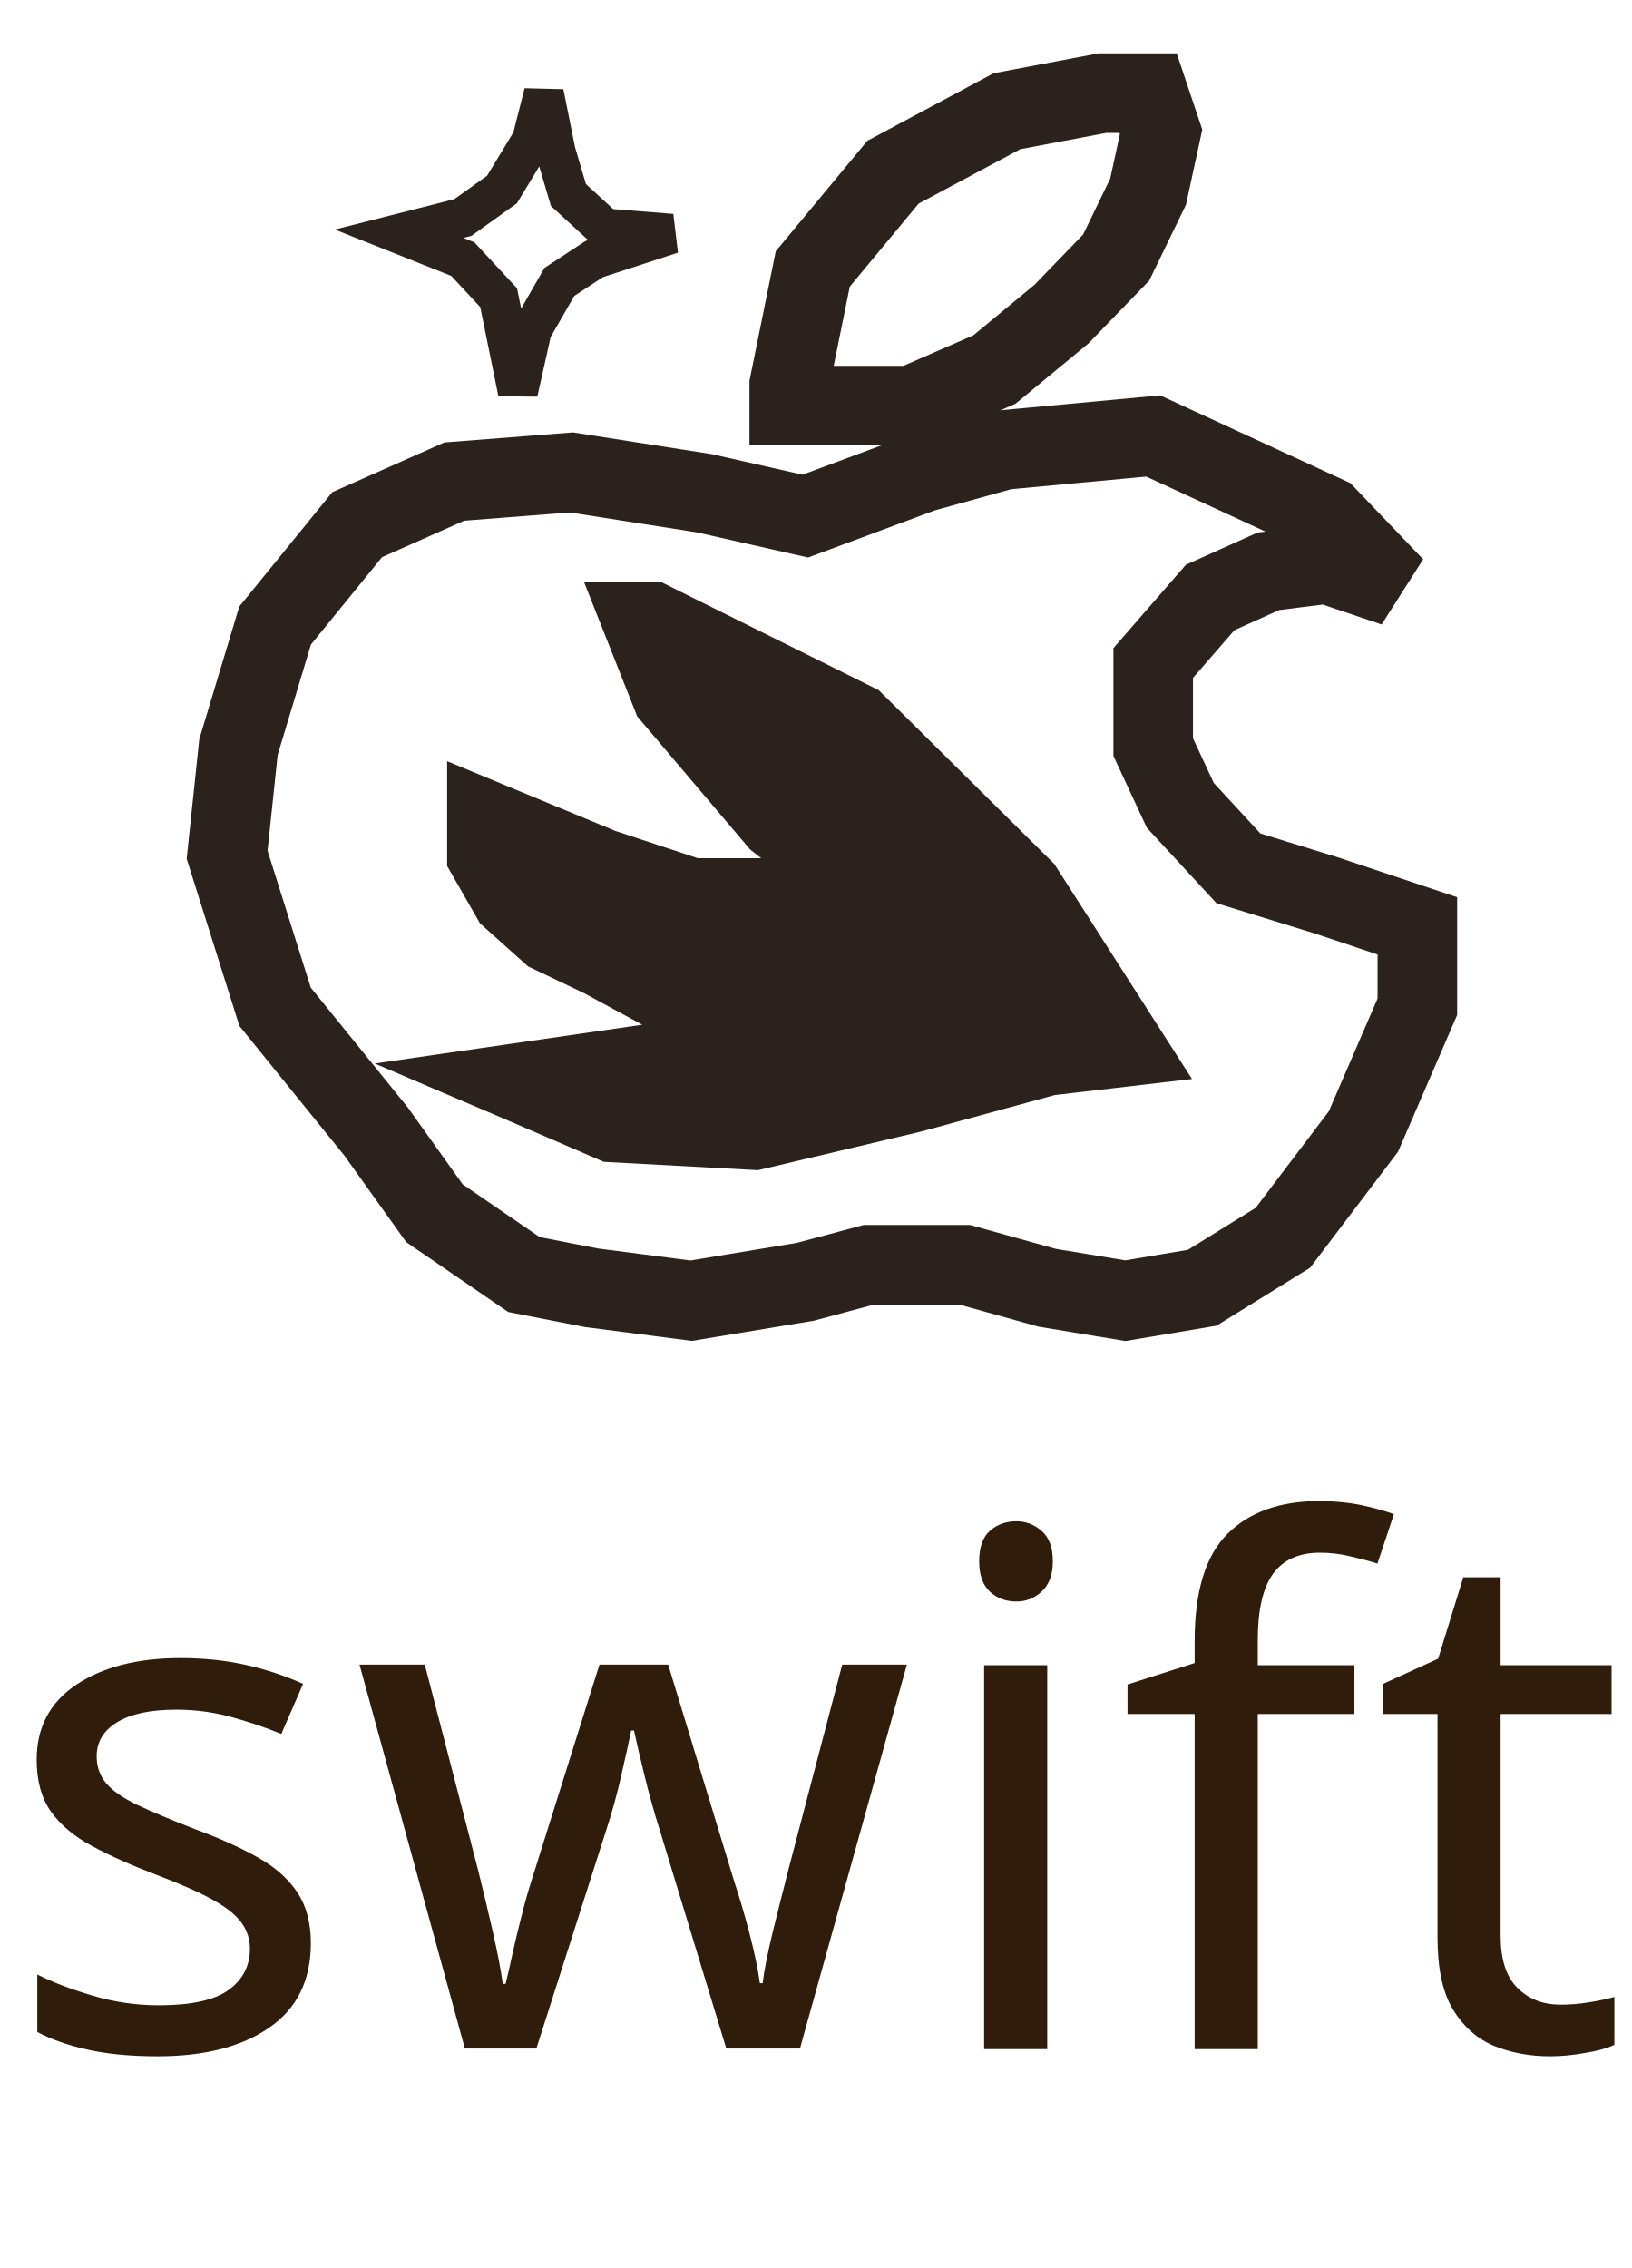
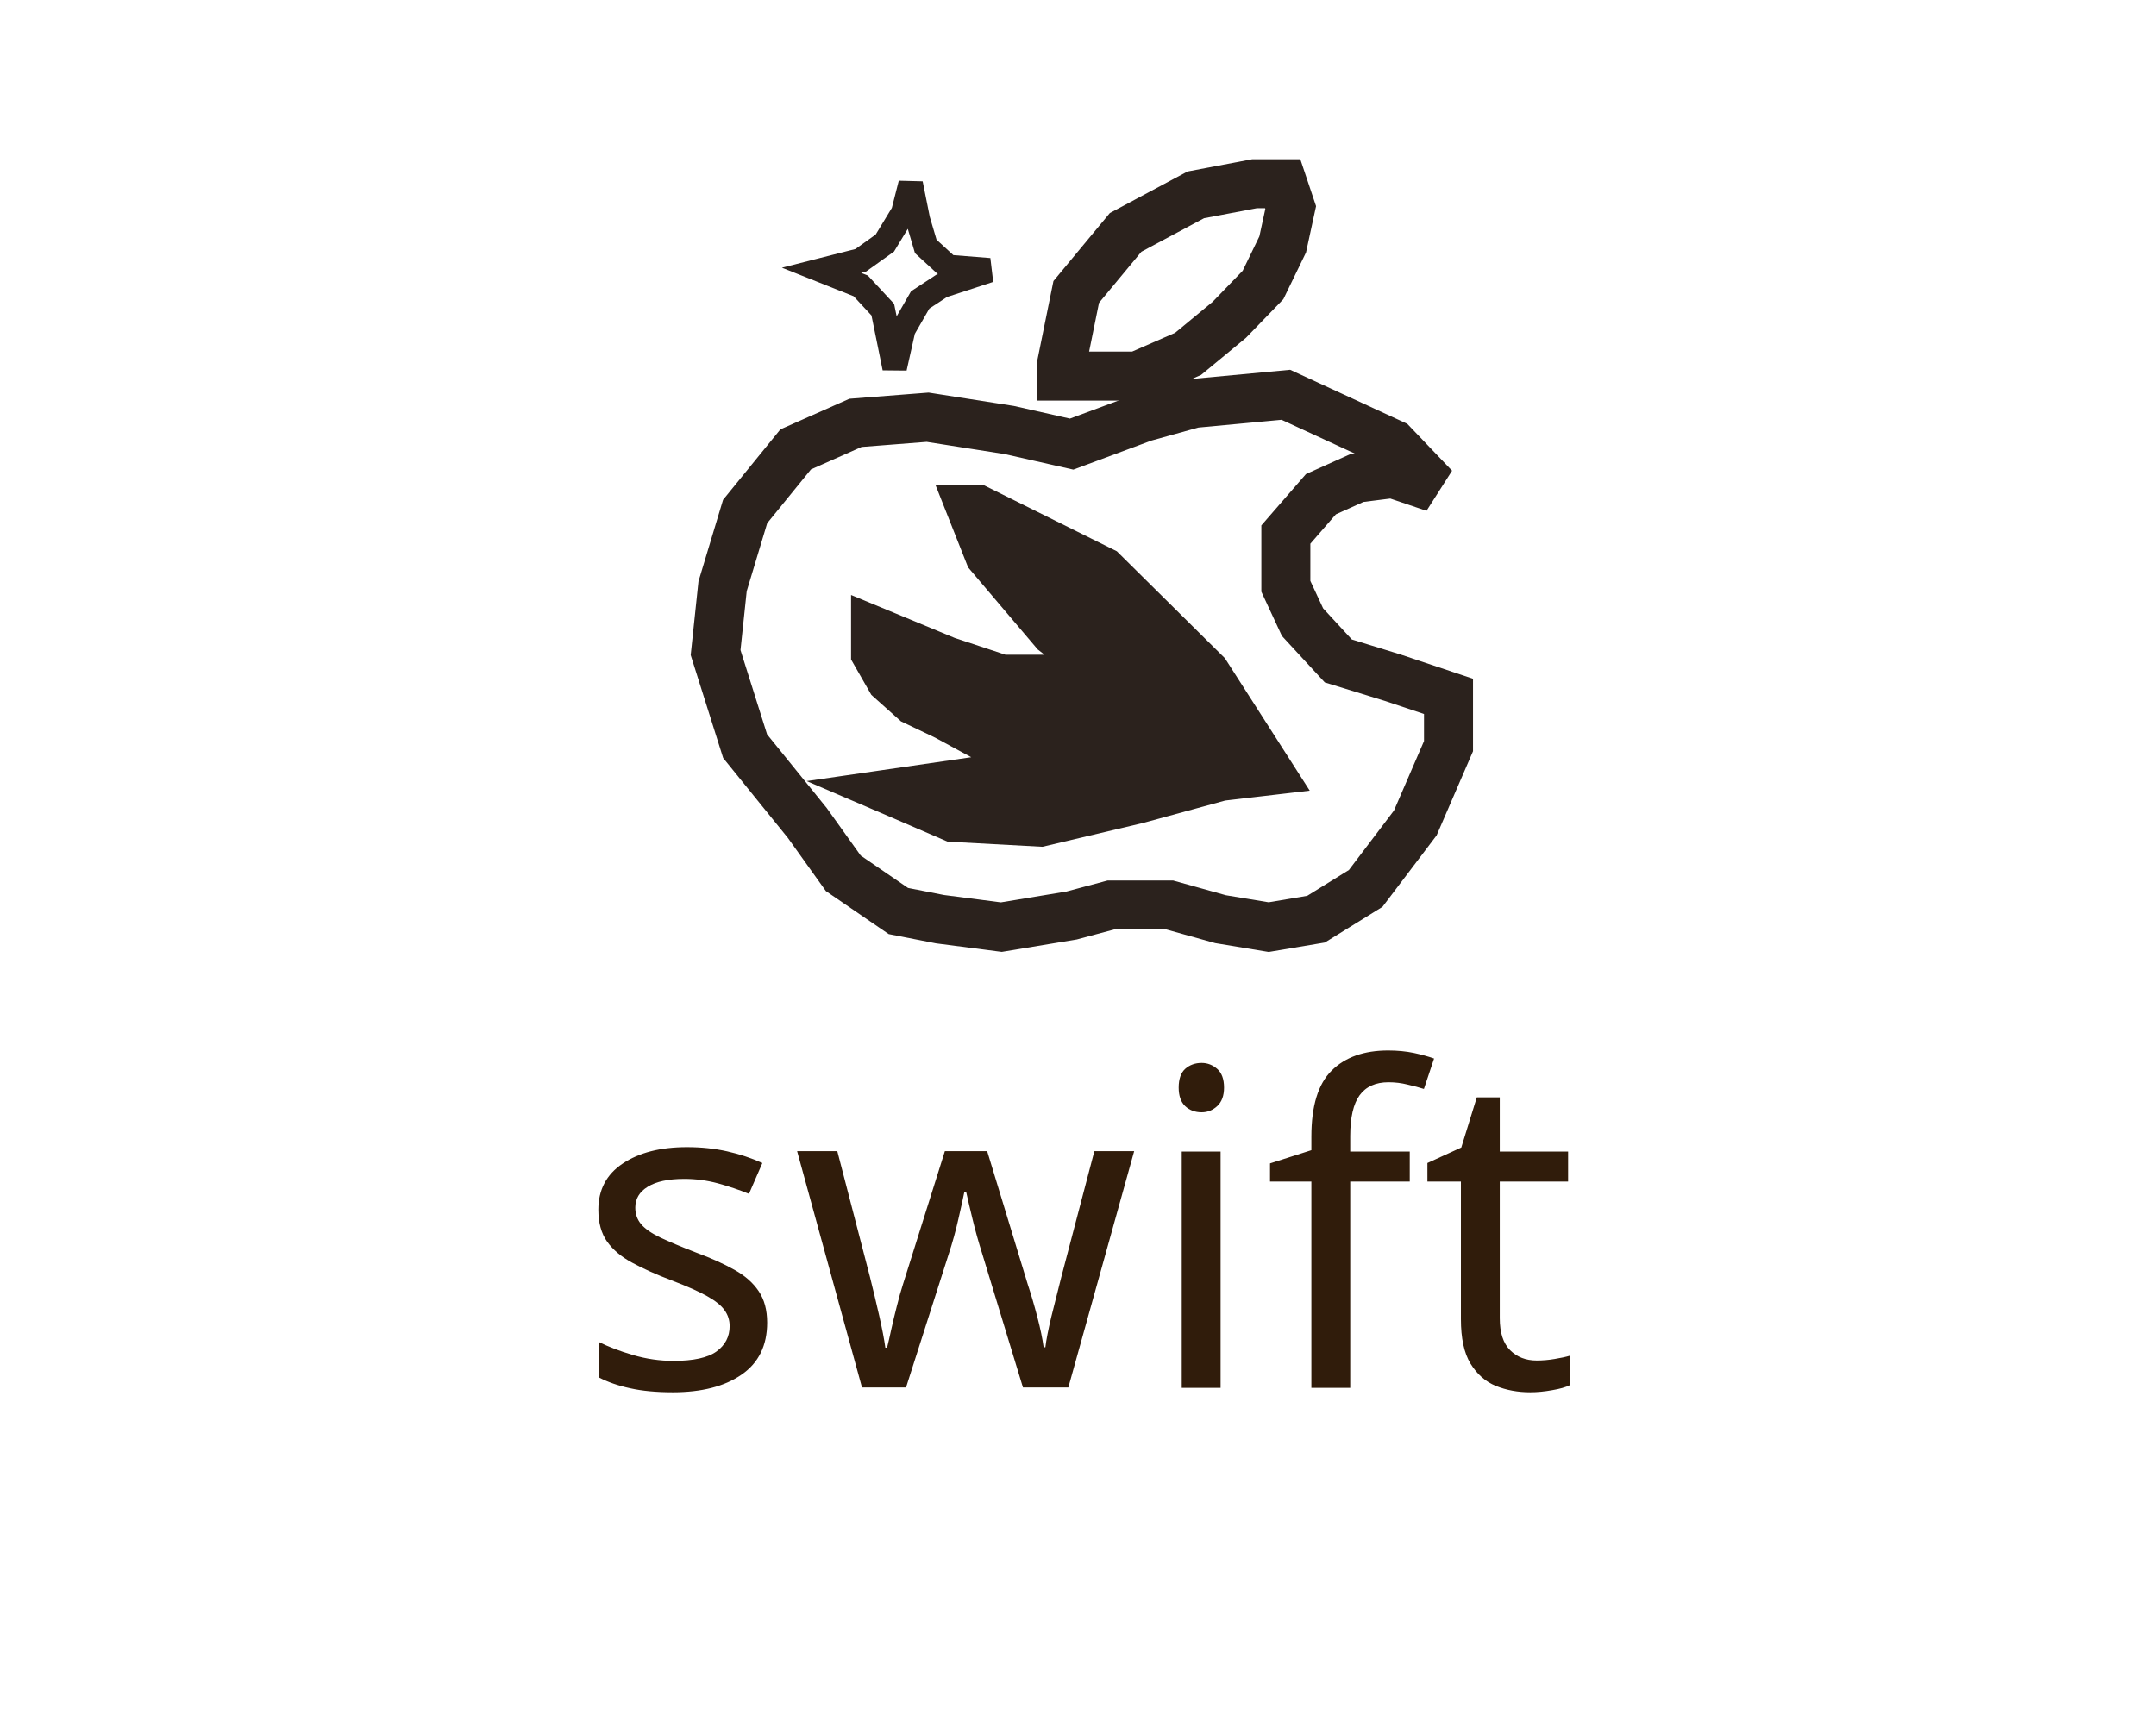
- <svg xmlns="http://www.w3.org/2000/svg" width="82px" height="114px" viewBox="0 0 82 114" version="1.1">
+ <svg xmlns="http://www.w3.org/2000/svg" width="176px" height="140px" viewBox="0 0 176 140" version="1.1">
  <g id="Page-1" stroke="none" stroke-width="1" fill="none" fill-rule="evenodd">
-     <g id="Group-68" transform="translate(0, 4.6815)">
-       <g id="Group-43" transform="translate(11.4157, -0)" stroke="#2B221D">
-         <path d="M28.257,14.661 C28.257,14.661 28.651,12.72 29.439,8.837 L33.472,3.974 L39.2,0.909 L43.995,2.27373675e-13 L46.294,2.27373675e-13 L46.947,1.946 L46.294,4.955 L44.688,8.266 L41.941,11.107 L38.57,13.893 L34.42,15.706 L30.347,15.706 L28.257,15.706 C28.257,15.009 28.257,14.661 28.257,14.661 Z" id="Path-264" stroke-width="4" />
-         <path d="M15.923,2.27373675e-13 L15.322,2.364 L13.816,4.846 L11.847,6.253 L8.646,7.067 L11.847,8.341 L13.649,10.282 L14.617,15.038 C15.087,12.939 15.322,11.89 15.322,11.89 C15.322,11.89 15.782,11.089 16.703,9.488 L18.453,8.341 C21.052,7.492 22.352,7.067 22.352,7.067 C22.352,7.067 21.23,6.978 18.986,6.799 L17.157,5.12 C16.727,3.669 16.513,2.943 16.513,2.943 C16.513,2.943 16.316,1.962 15.923,2.27373675e-13 Z" id="Path-265" stroke-width="2" />
-         <path d="M58.675,24.813 L55.281,21.26 C49.462,18.575 46.552,17.233 46.552,17.233 C46.552,17.233 39.05,17.933 39.05,17.933 C39.05,17.933 37.69,18.31 34.97,19.065 L29.065,21.26 L23.978,20.11 L17.311,19.065 C13.384,19.372 11.42,19.525 11.42,19.525 C11.42,19.525 9.792,20.247 6.537,21.691 L2.411,26.764 L0.571,32.871 L0,38.281 L2.411,45.923 L7.486,52.192 L10.424,56.303 L14.921,59.383 C17.184,59.826 18.316,60.048 18.316,60.048 C18.316,60.048 23.326,60.698 23.326,60.698 C23.326,60.698 29.065,59.748 29.065,59.748 C29.065,59.748 30.13,59.463 32.259,58.892 L37.075,58.892 L41.222,60.048 C43.842,60.481 45.152,60.698 45.152,60.698 C45.152,60.698 49.014,60.048 49.014,60.048 C49.014,60.048 50.365,59.211 53.069,57.537 C55.769,53.974 57.119,52.192 57.119,52.192 C57.119,52.192 58.023,50.103 59.83,45.923 L59.83,41.857 L55.281,40.334 L50.835,38.965 L47.913,35.797 L46.552,32.871 L46.552,28.645 C48.461,26.448 49.415,25.35 49.415,25.35 C49.415,25.35 50.39,24.911 52.341,24.035 C54.301,23.788 55.281,23.664 55.281,23.664 C55.281,23.664 56.413,24.047 58.675,24.813 Z" id="Path-266" stroke-width="4" />
-         <path d="M14.752,49.733 C14.752,49.733 14.829,49.766 14.983,49.832 C15.341,49.987 16.814,50.623 19.401,51.74 C24.138,51.996 26.507,52.124 26.507,52.124 C26.507,52.124 29.144,51.5 34.419,50.25 L41.219,48.393 L45.093,47.94 L40.012,40.007 L31.575,31.656 C24.772,28.276 21.37,26.586 21.37,26.586 C21.37,26.586 21.21,26.586 20.889,26.586 L22.352,30.284 L27.688,36.573 L33.134,40.83 L33.134,41.563 C29.503,40.825 27.688,40.456 27.688,40.456 C27.688,40.456 26.238,40.456 23.339,40.456 L18.832,38.965 L13.059,36.573 L13.059,38.313 L14.286,40.456 C15.596,41.628 16.251,42.214 16.251,42.214 C16.251,42.214 17.111,42.624 18.832,43.446 L27.124,47.94 C18.876,49.135 14.752,49.733 14.752,49.733 Z" id="Path-267" stroke-width="4" fill="#2B221D" />
+     <g id="Group-87">
+       <g id="Group-68" transform="translate(47, 15)">
+         <g id="Group-43" transform="translate(11.4157, -0)" stroke="#2B221D">
+           <path d="M28.257,14.661 C28.257,14.661 28.651,12.72 29.439,8.837 L33.472,3.974 L39.2,0.909 L43.995,2.27373675e-13 L46.294,2.27373675e-13 L46.947,1.946 L46.294,4.955 L44.688,8.266 L41.941,11.107 L38.57,13.893 L34.42,15.706 L30.347,15.706 L28.257,15.706 C28.257,15.009 28.257,14.661 28.257,14.661 Z" id="Path-264" stroke-width="4" />
+           <path d="M15.923,2.27373675e-13 L15.322,2.364 L13.816,4.846 L11.847,6.253 L8.646,7.067 L11.847,8.341 L13.649,10.282 L14.617,15.038 C15.087,12.939 15.322,11.89 15.322,11.89 C15.322,11.89 15.782,11.089 16.703,9.488 L18.453,8.341 C21.052,7.492 22.352,7.067 22.352,7.067 C22.352,7.067 21.23,6.978 18.986,6.799 L17.157,5.12 C16.727,3.669 16.513,2.943 16.513,2.943 C16.513,2.943 16.316,1.962 15.923,2.27373675e-13 Z" id="Path-265" stroke-width="2" />
+           <path d="M58.675,24.813 L55.281,21.26 C49.462,18.575 46.552,17.233 46.552,17.233 C46.552,17.233 39.05,17.933 39.05,17.933 C39.05,17.933 37.69,18.31 34.97,19.065 L29.065,21.26 L23.978,20.11 L17.311,19.065 C13.384,19.372 11.42,19.525 11.42,19.525 C11.42,19.525 9.792,20.247 6.537,21.691 L2.411,26.764 L0.571,32.871 L0,38.281 L2.411,45.923 L7.486,52.192 L10.424,56.303 L14.921,59.383 C17.184,59.826 18.316,60.048 18.316,60.048 C18.316,60.048 23.326,60.698 23.326,60.698 C23.326,60.698 29.065,59.748 29.065,59.748 C29.065,59.748 30.13,59.463 32.259,58.892 L37.075,58.892 L41.222,60.048 C43.842,60.481 45.152,60.698 45.152,60.698 C45.152,60.698 49.014,60.048 49.014,60.048 C49.014,60.048 50.365,59.211 53.069,57.537 C55.769,53.974 57.119,52.192 57.119,52.192 C57.119,52.192 58.023,50.103 59.83,45.923 L59.83,41.857 L55.281,40.334 L50.835,38.965 L47.913,35.797 L46.552,32.871 L46.552,28.645 C48.461,26.448 49.415,25.35 49.415,25.35 C49.415,25.35 50.39,24.911 52.341,24.035 C54.301,23.788 55.281,23.664 55.281,23.664 C55.281,23.664 56.413,24.047 58.675,24.813 Z" id="Path-266" stroke-width="4" />
+           <path d="M14.752,49.733 C14.752,49.733 14.829,49.766 14.983,49.832 C15.341,49.987 16.814,50.623 19.401,51.74 C24.138,51.996 26.507,52.124 26.507,52.124 C26.507,52.124 29.144,51.5 34.419,50.25 L41.219,48.393 L45.093,47.94 L40.012,40.007 L31.575,31.656 C24.772,28.276 21.37,26.586 21.37,26.586 C21.37,26.586 21.21,26.586 20.889,26.586 L22.352,30.284 L27.688,36.573 L33.134,40.83 L33.134,41.563 C29.503,40.825 27.688,40.456 27.688,40.456 C27.688,40.456 26.238,40.456 23.339,40.456 L18.832,38.965 L13.059,36.573 L13.059,38.313 L14.286,40.456 C15.596,41.628 16.251,42.214 16.251,42.214 C16.251,42.214 17.111,42.624 18.832,43.446 L27.124,47.94 C18.876,49.135 14.752,49.733 14.752,49.733 Z" id="Path-267" stroke-width="4" fill="#2B221D" />
+         </g>
+         <text id="swift" font-family="BobbyJonesSoft-Regular, Bobby Jones Soft" font-size="36" font-weight="normal" letter-spacing="0.434" fill="#301C0B">
+           <tspan x="0" y="98.318">swift</tspan>
+         </text>
      </g>
-       <text id="swift" font-family="BobbyJonesSoft-Regular, Bobby Jones Soft" font-size="36" font-weight="normal" letter-spacing="0.434" fill="#301C0B">
-         <tspan x="0" y="98.318">swift</tspan>
-       </text>
+       <rect id="Rectangle" x="0" y="0" width="176" height="140" />
    </g>
  </g>
</svg>
